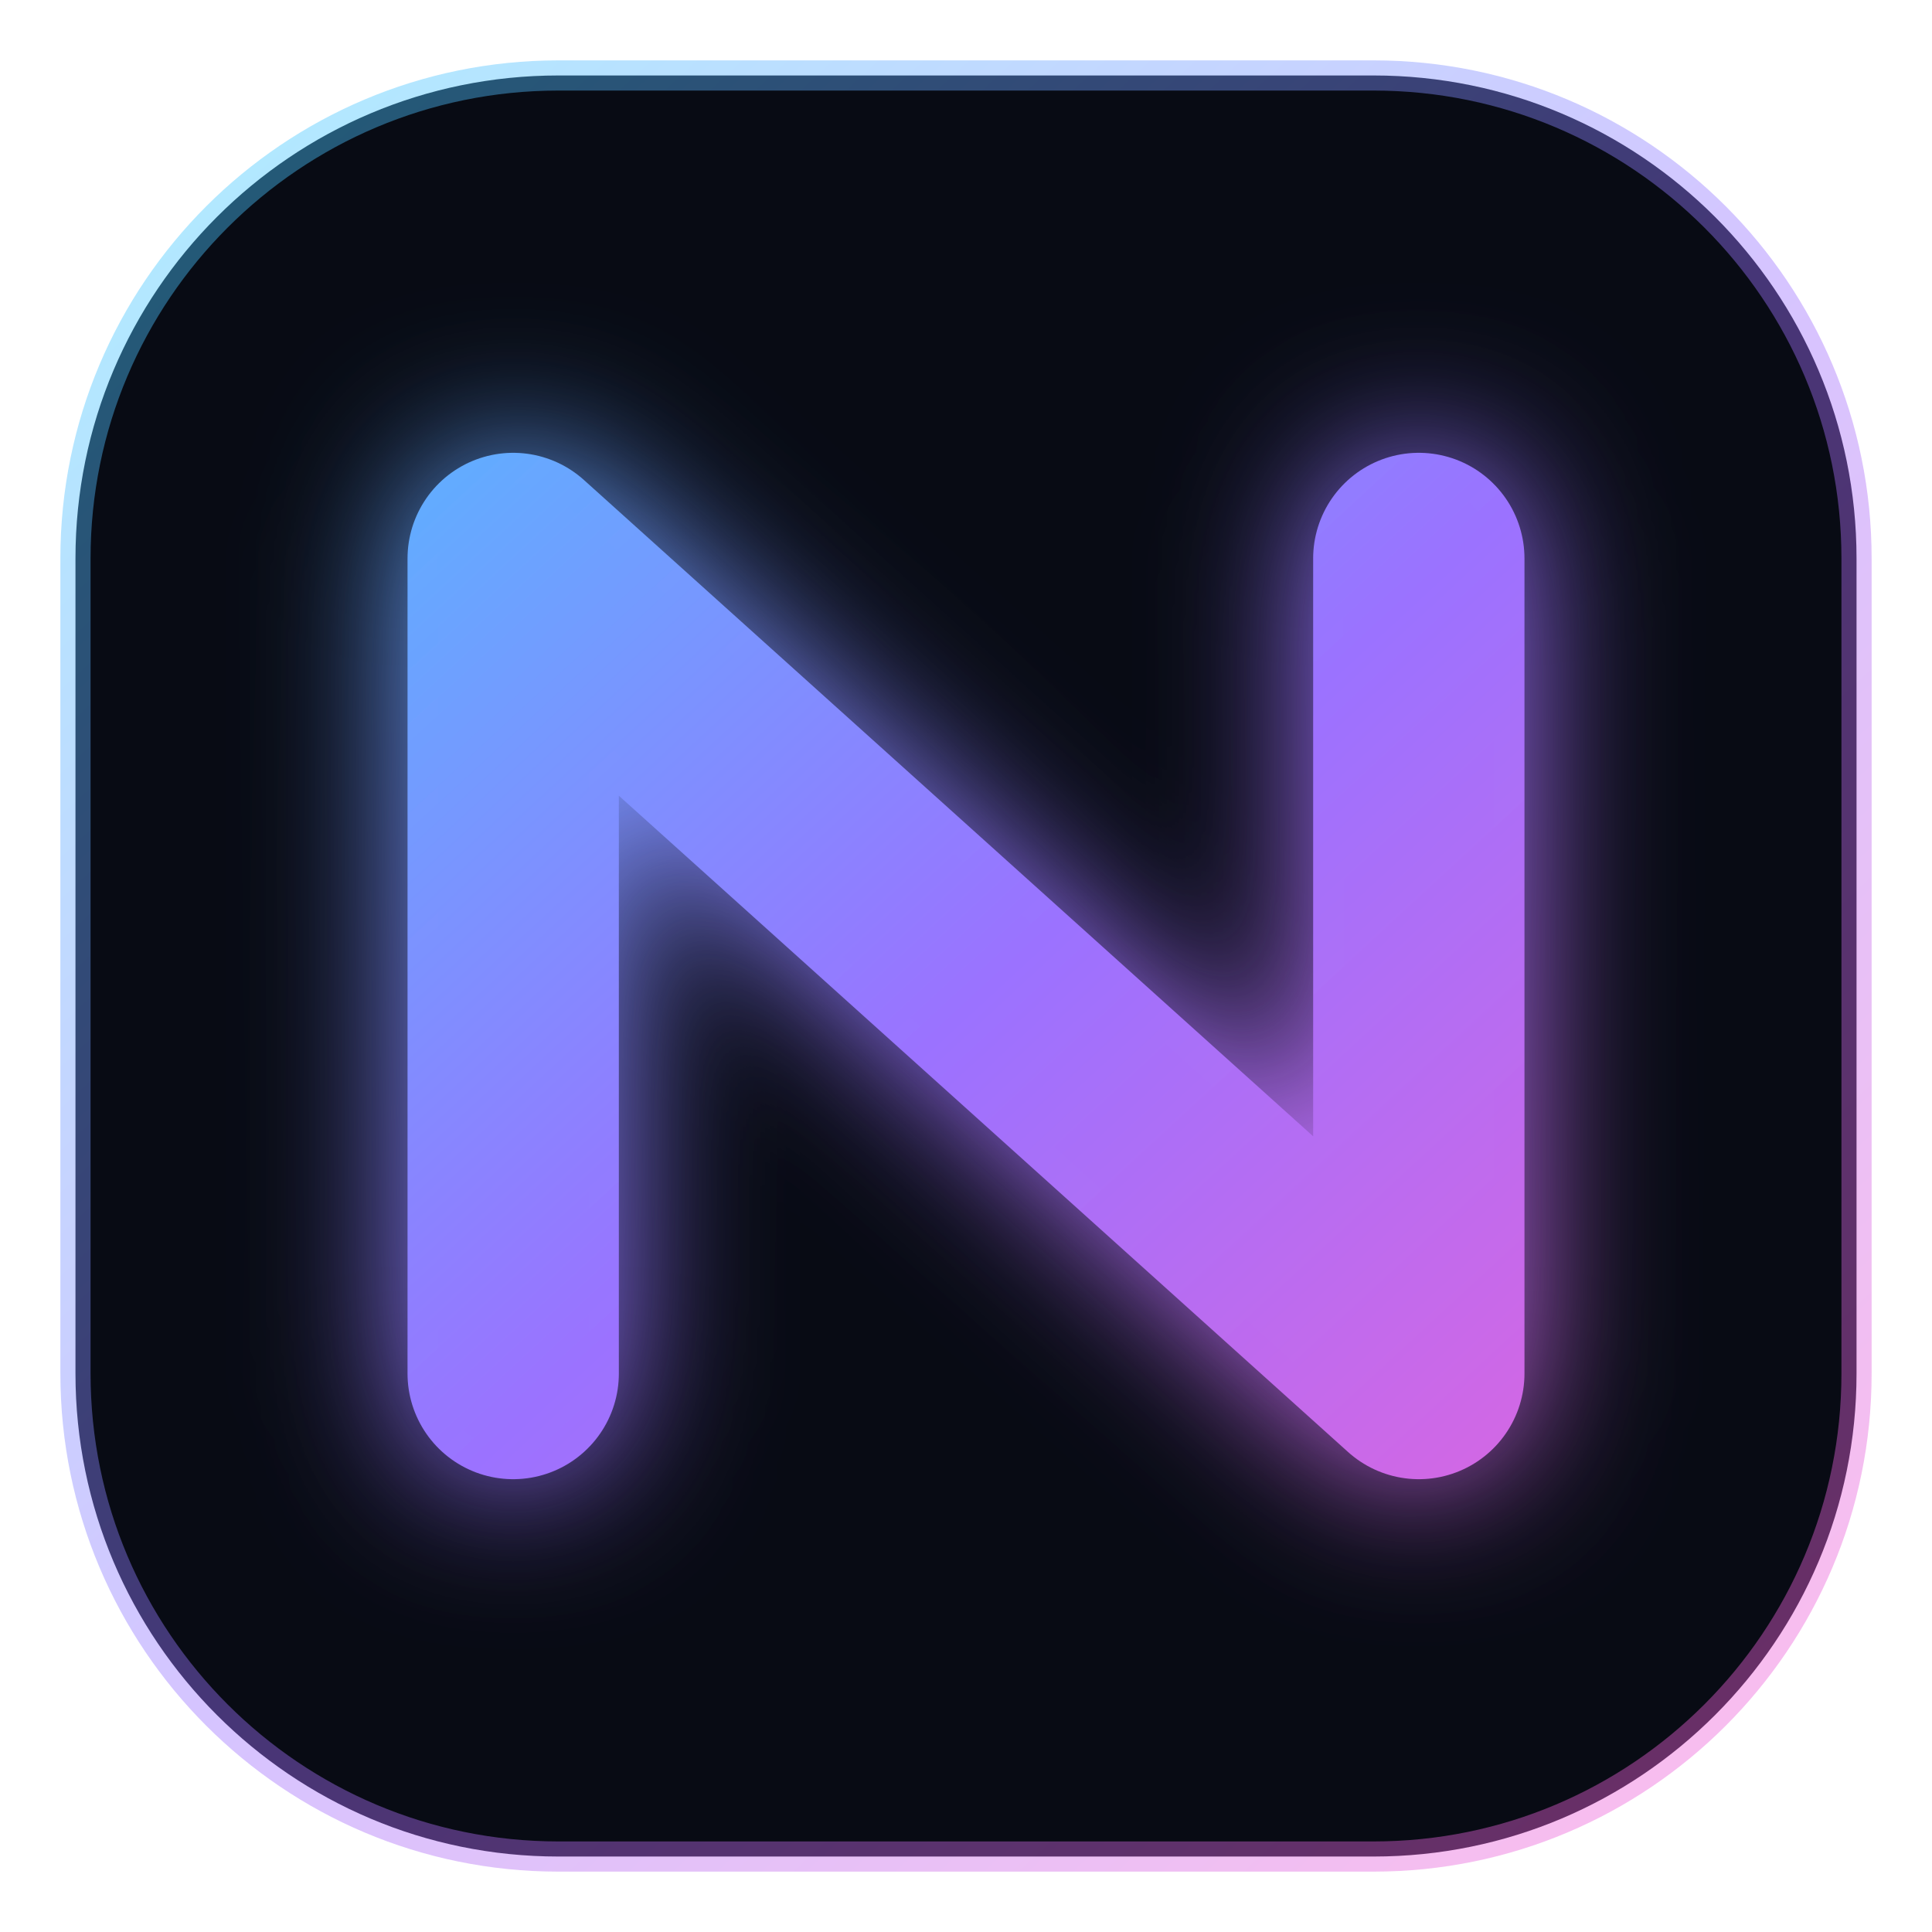
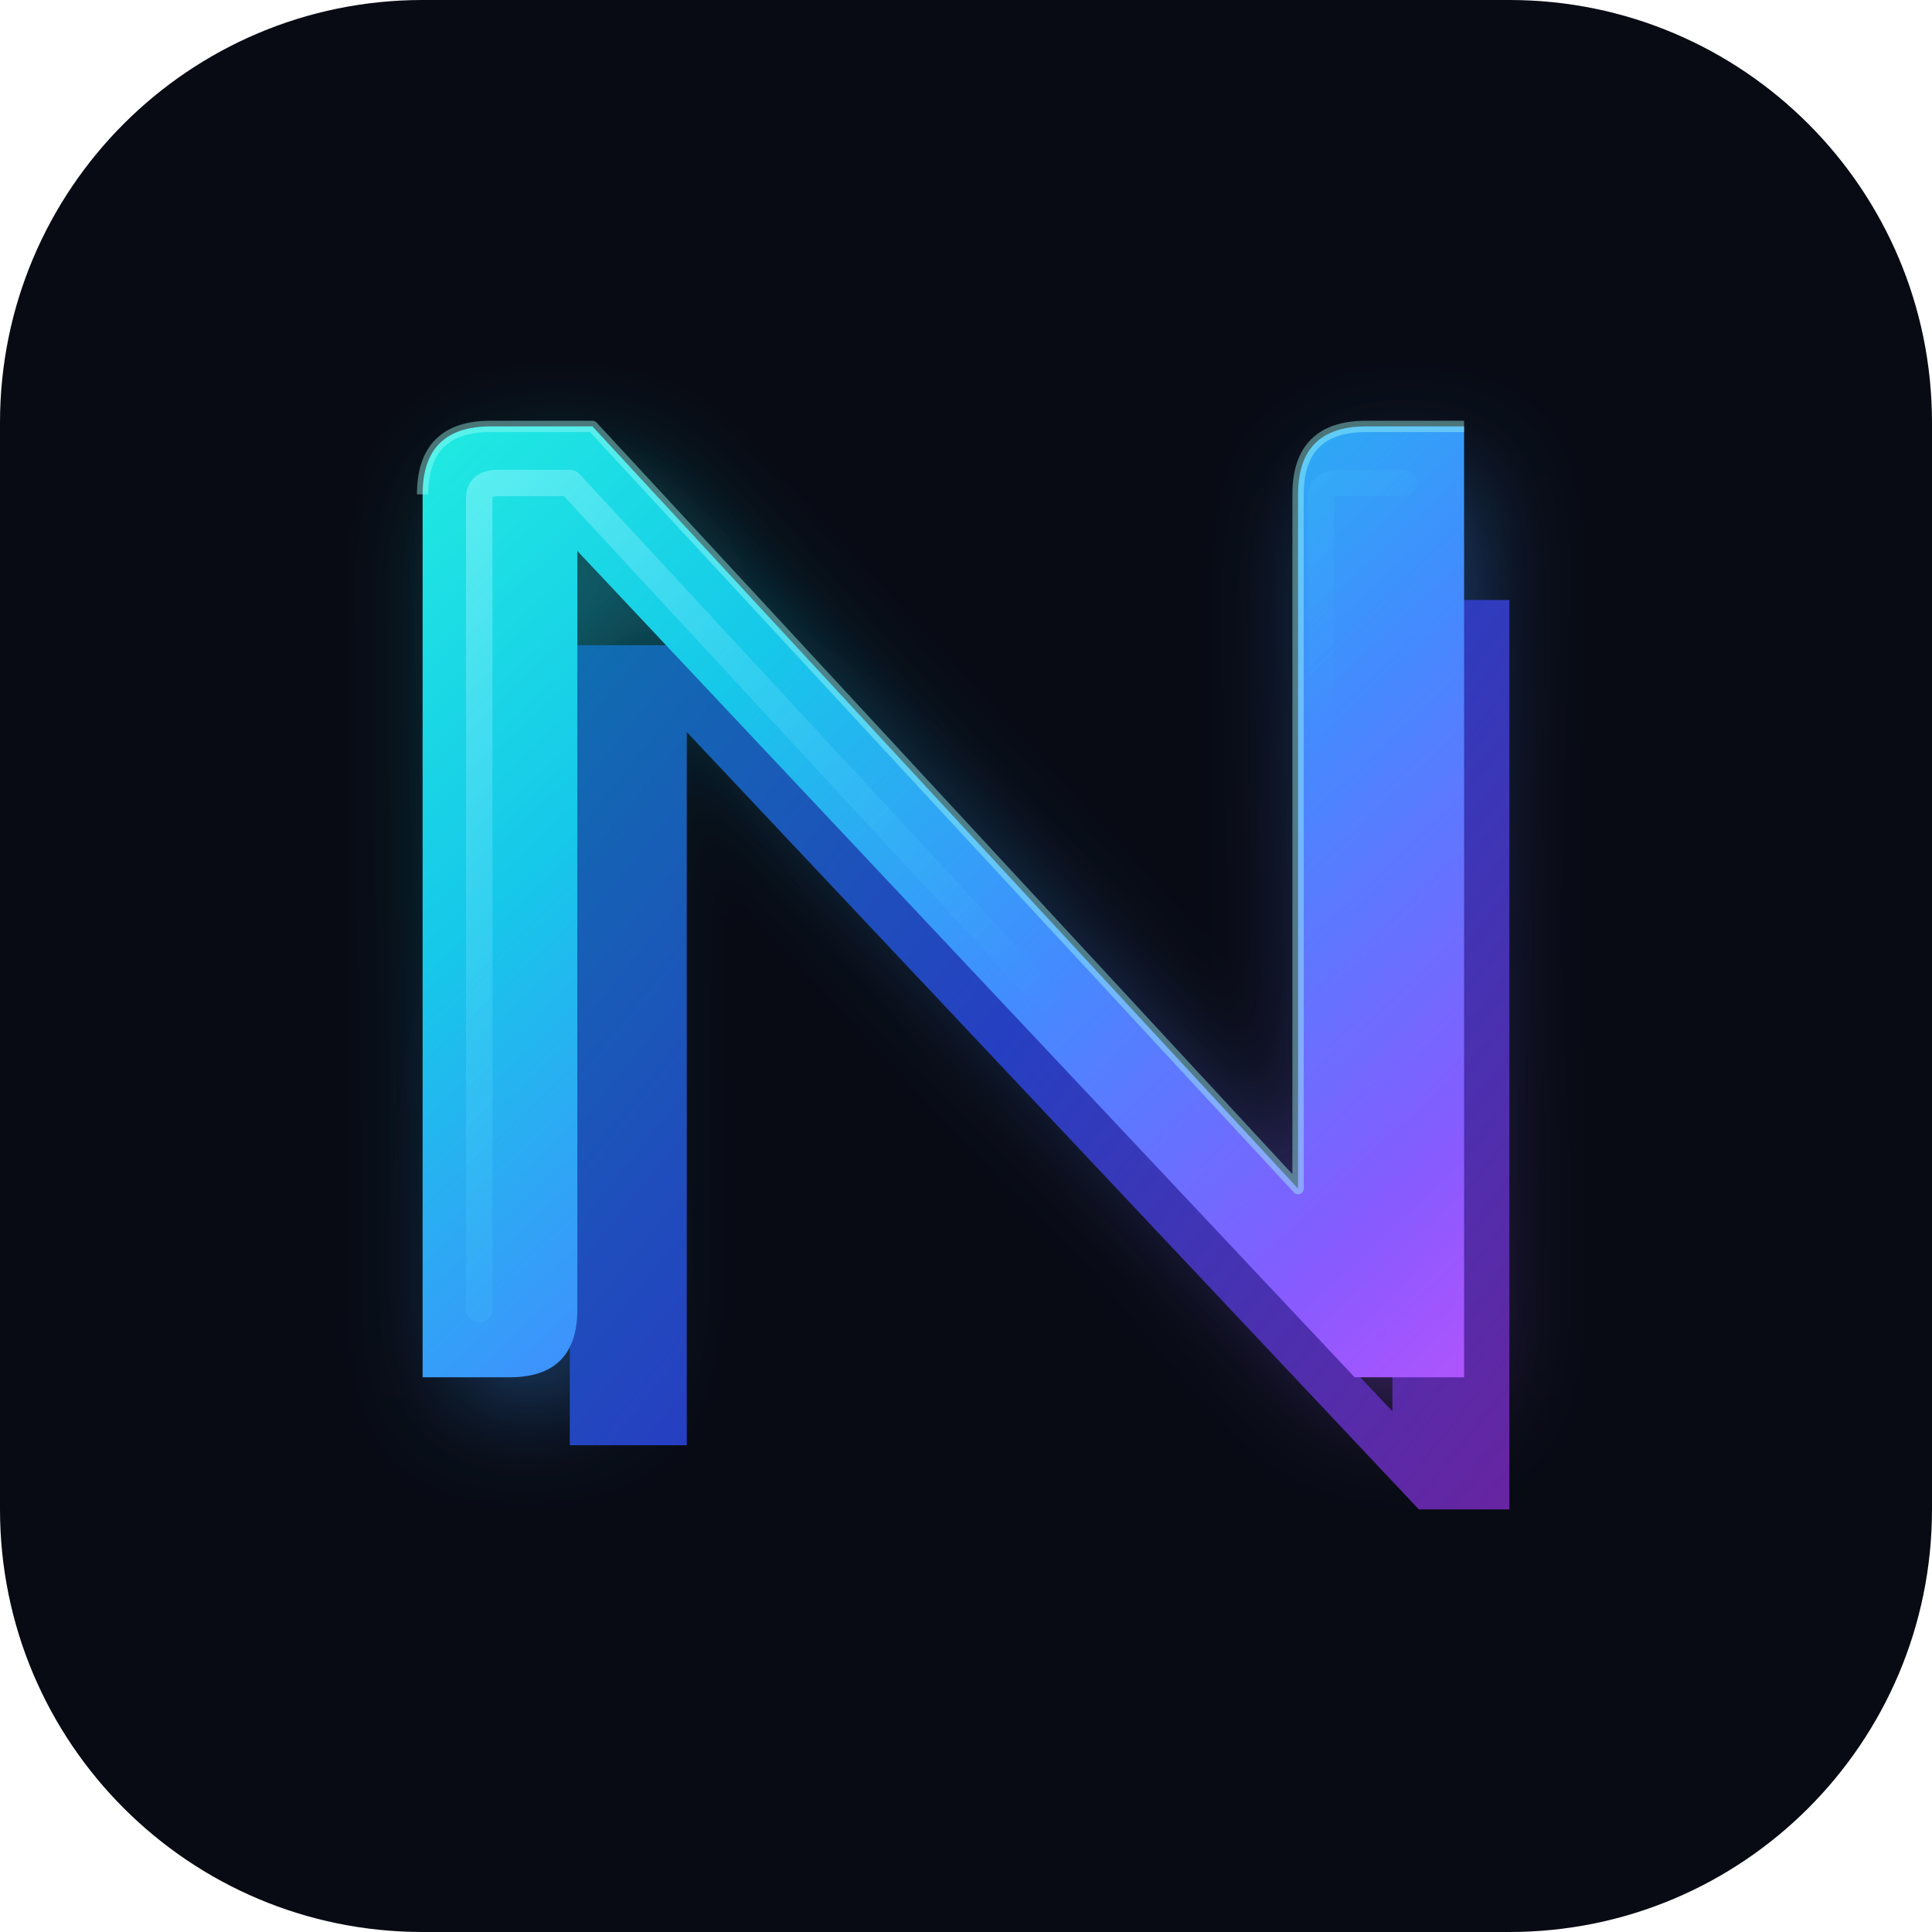
- <svg xmlns="http://www.w3.org/2000/svg" width="128" height="128" viewBox="0 0 128 128" fill="none">
+ <svg xmlns="http://www.w3.org/2000/svg" width="512" height="512" viewBox="0 0 512 512" fill="none">
  <defs>
-     <linearGradient id="nexora-gradient" x1="15" y1="12" x2="111" y2="116" gradientUnits="userSpaceOnUse">
-       <stop stop-color="#47C8FF" />
-       <stop offset=".52" stop-color="#9B72FF" />
-       <stop offset="1" stop-color="#EC62D8" />
+     <linearGradient id="front" x1="100" y1="100" x2="400" y2="420" gradientUnits="userSpaceOnUse">
+       <stop stop-color="#22F0E0" />
+       <stop offset=".28" stop-color="#16C8E9" />
+       <stop offset=".54" stop-color="#438BFF" />
+       <stop offset=".78" stop-color="#865BFF" />
+       <stop offset="1" stop-color="#D84DFA" />
    </linearGradient>
-     <filter id="glow" x="-40%" y="-40%" width="180%" height="180%">
-       <feGaussianBlur stdDeviation="5" result="blur" />
-       <feComposite in="SourceGraphic" in2="blur" operator="over" />
+     <linearGradient id="side" x1="110" y1="140" x2="420" y2="390" gradientUnits="userSpaceOnUse">
+       <stop stop-color="#087EAA" />
+       <stop offset=".52" stop-color="#263FC2" />
+       <stop offset="1" stop-color="#6B239F" />
+     </linearGradient>
+     <linearGradient id="shine" x1="100" y1="90" x2="280" y2="270" gradientUnits="userSpaceOnUse">
+       <stop stop-color="#7FFFF4" />
+       <stop offset="1" stop-color="#36B8FF" stop-opacity="0" />
+     </linearGradient>
+     <filter id="glow" x="20" y="20" width="472" height="472" filterUnits="userSpaceOnUse">
+       <feGaussianBlur stdDeviation="14" />
    </filter>
  </defs>
-   <rect x="5" y="5" width="118" height="118" rx="32" fill="#080B14" stroke="url(#nexora-gradient)" stroke-opacity=".42" stroke-width="2" />
-   <path d="M34 91V37L94 91V37" stroke="url(#nexora-gradient)" stroke-width="14" stroke-linecap="round" stroke-linejoin="round" filter="url(#glow)" />
-   <path d="M34 91V37L94 91V37" stroke="url(#nexora-gradient)" stroke-width="10" stroke-linecap="round" stroke-linejoin="round" />
+   <rect width="512" height="512" rx="112" fill="#080B14" />
+   <path d="M122 370V142Q122 126 138 126H166L350 326V142Q350 126 366 126H390V370H359L162 158V354Q162 370 146 370H122Z" fill="url(#front)" opacity=".42" filter="url(#glow)" />
+   <path d="M151 383V171L177 171L369 374V159L400 159V400H376L182 194V383H151Z" fill="url(#side)" />
+   <path d="M112 365V131Q112 113 130 113H157L344 315V131Q344 113 362 113H388V365H359L153 146V347Q153 365 135 365H112Z" fill="url(#front)" />
+   <path d="M127 347V132Q127 128 132 128H151L350 343V132Q350 128 355 128H372" stroke="url(#shine)" stroke-width="7" stroke-linecap="round" stroke-linejoin="round" opacity=".85" />
+   <path d="M112 131Q112 113 130 113H157L344 315V131Q344 113 362 113H388" stroke="#A6FFF7" stroke-opacity=".42" stroke-width="3" stroke-linejoin="round" />
</svg>
